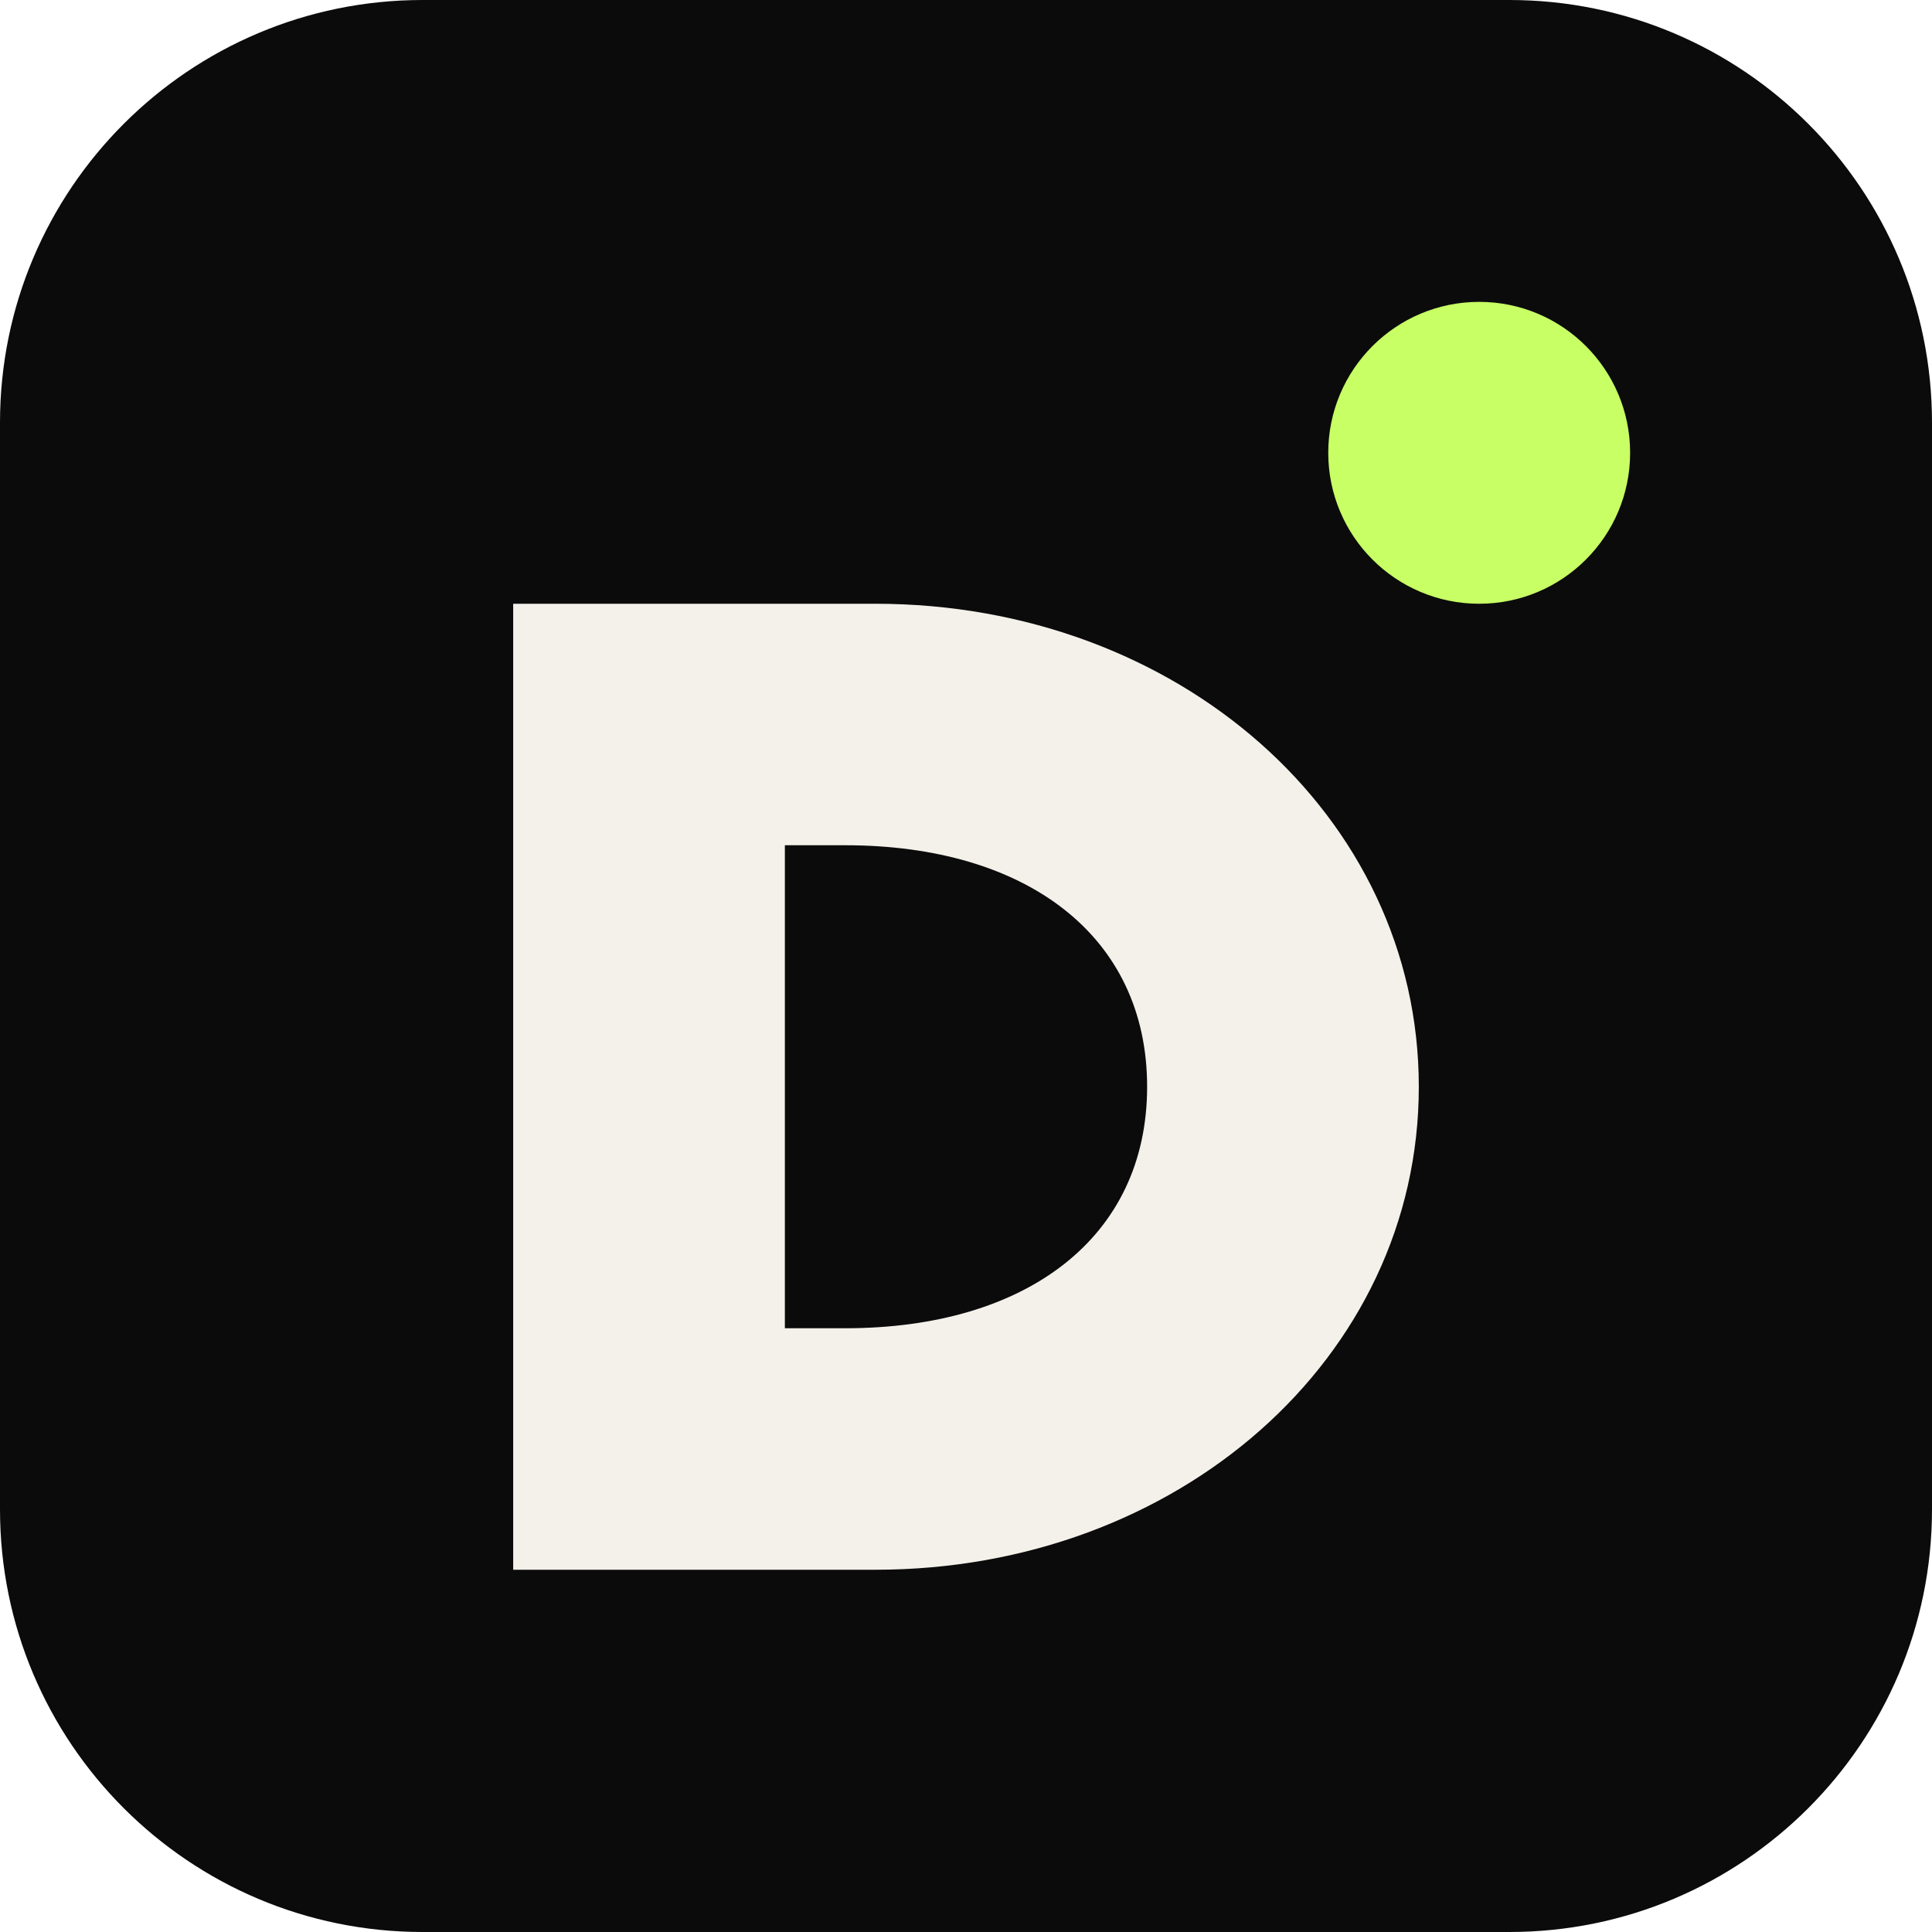
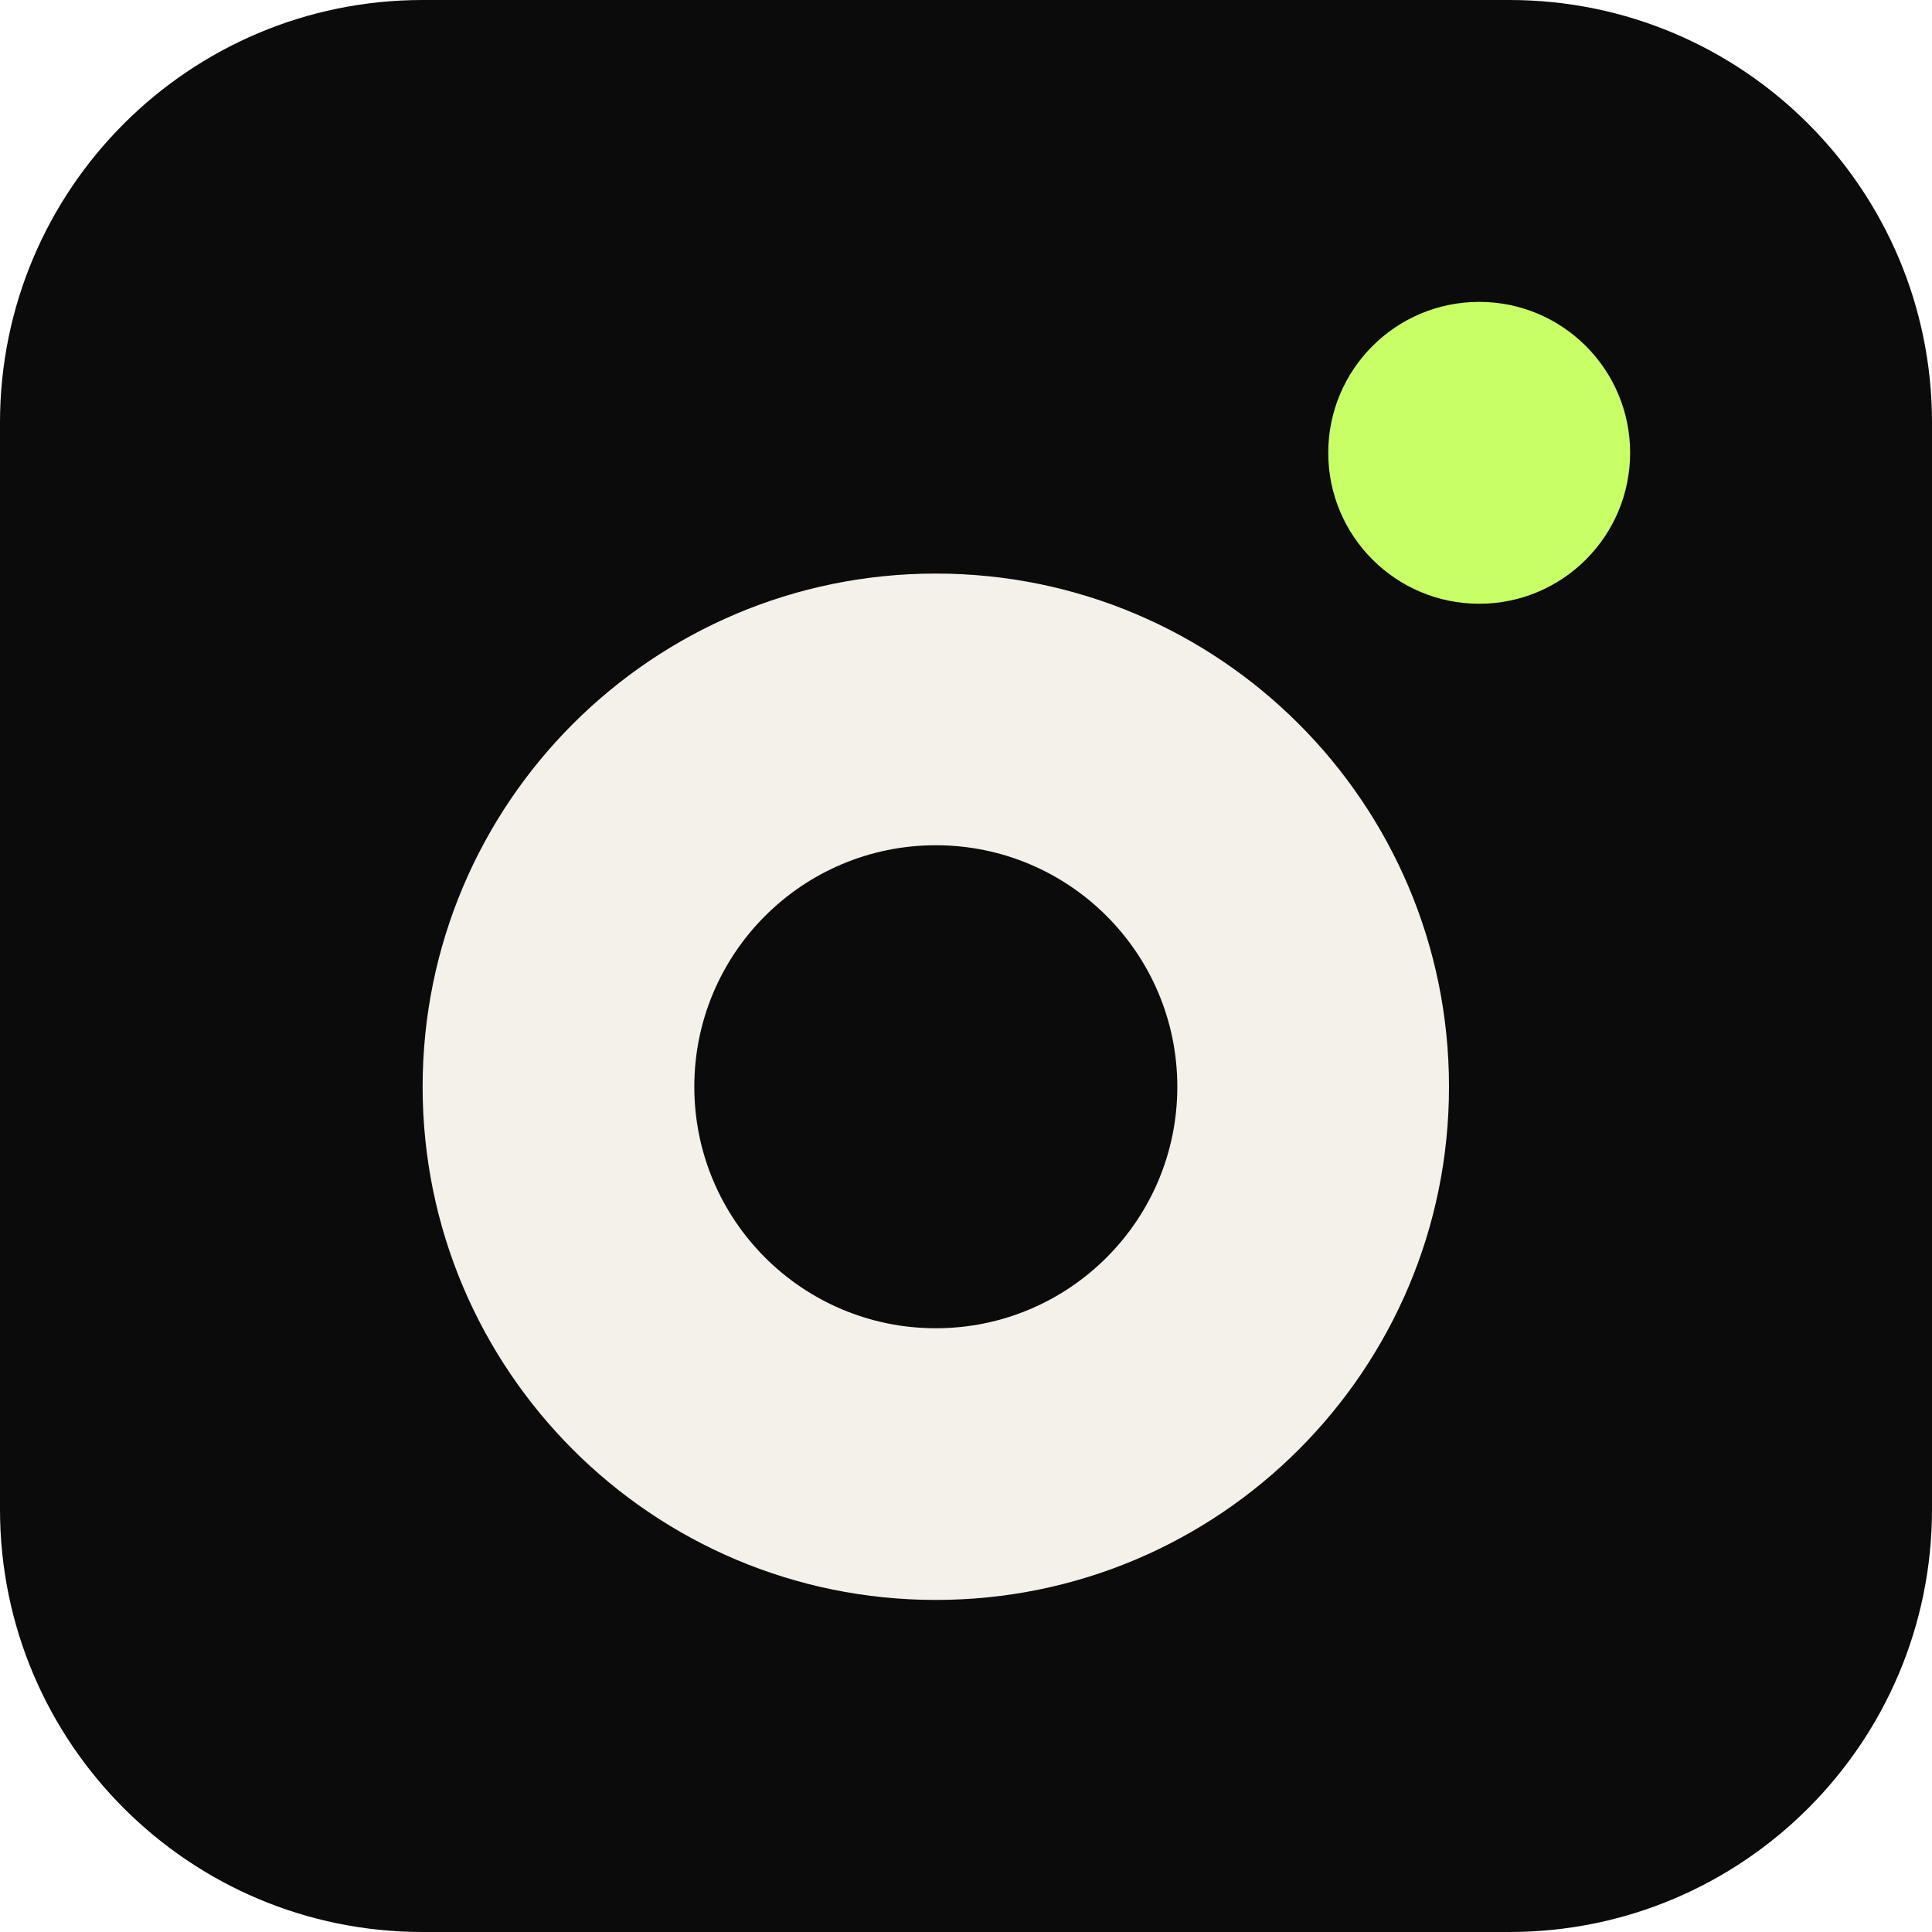
<svg xmlns="http://www.w3.org/2000/svg" viewBox="0 0 64 64">
  <rect width="64" height="64" rx="14" fill="#0b0b0c" />
  <circle cx="49" cy="15" r="5" fill="#c8ff65" />
-   <path d="M17 20h12c10 0 18 7 18 16S39 52 29 52H17V20Zm11 24c6 0 10-3 10-8s-4-8-10-8h-2v16h2Z" fill="#f4f1ea" />
+   <circle cx="31" cy="36" r="17" fill="#f4f1ea" />
+   <circle cx="31" cy="36" r="8" fill="#0b0b0c" />
</svg>
